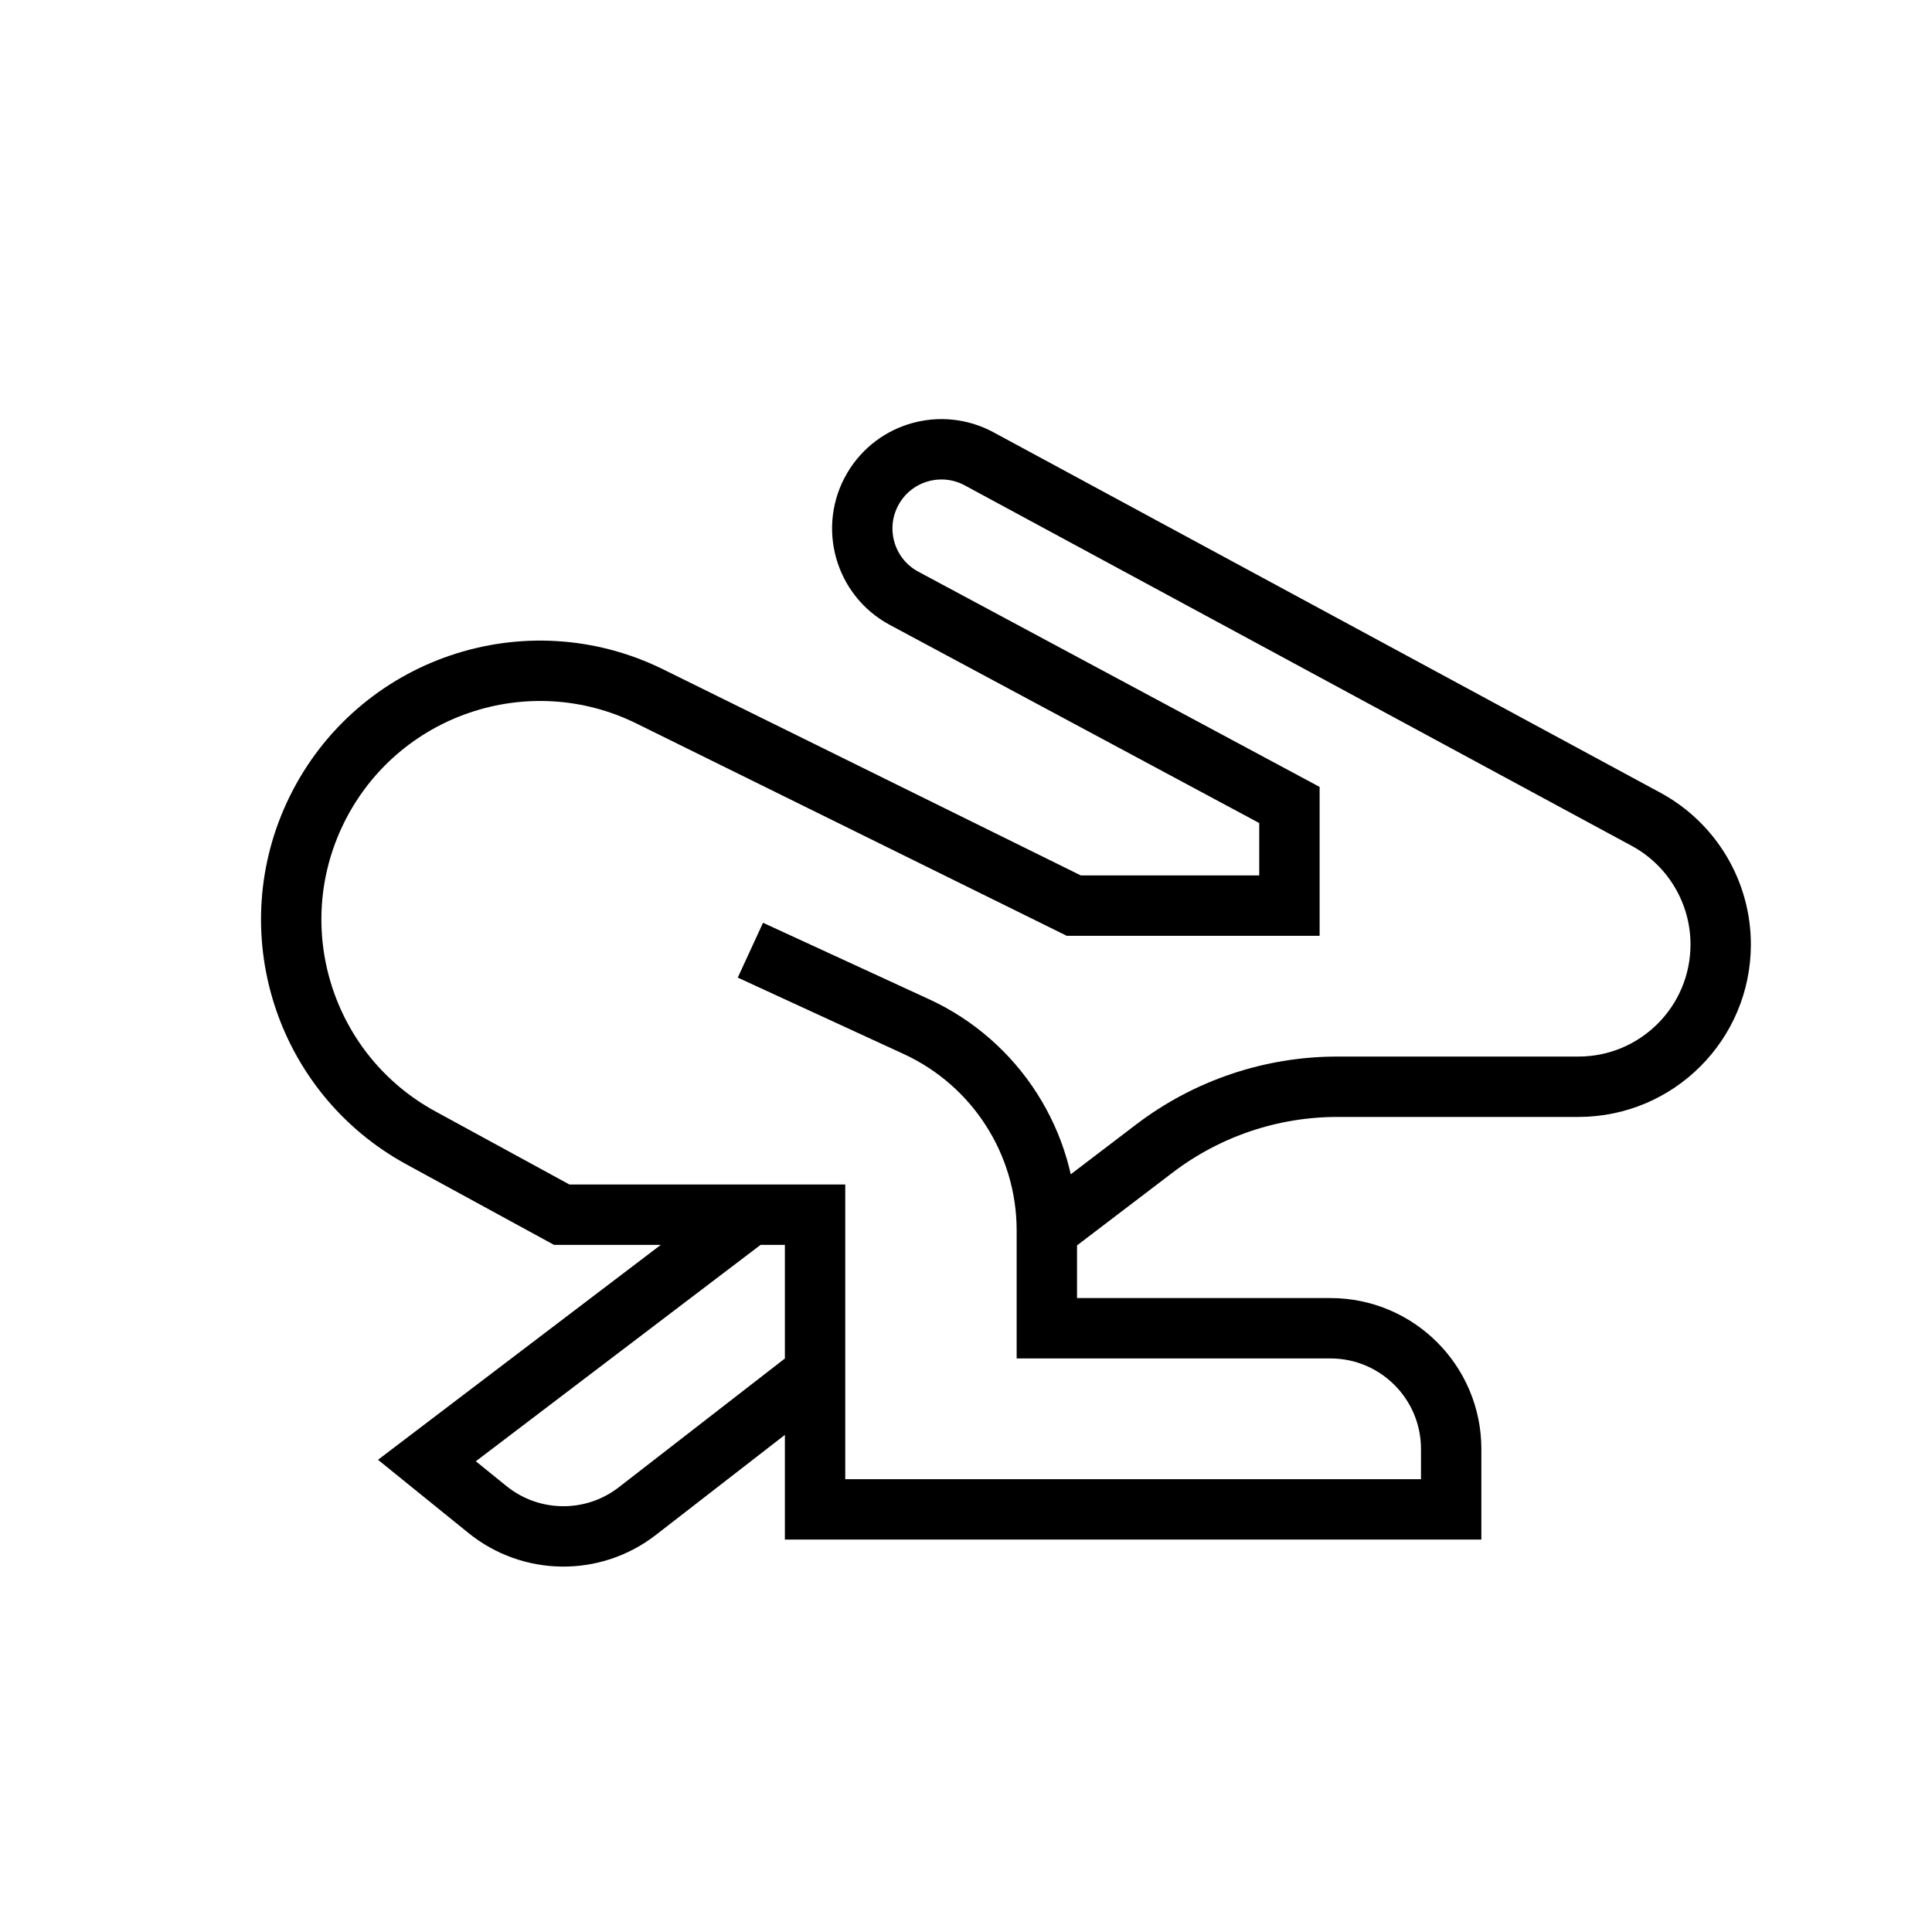
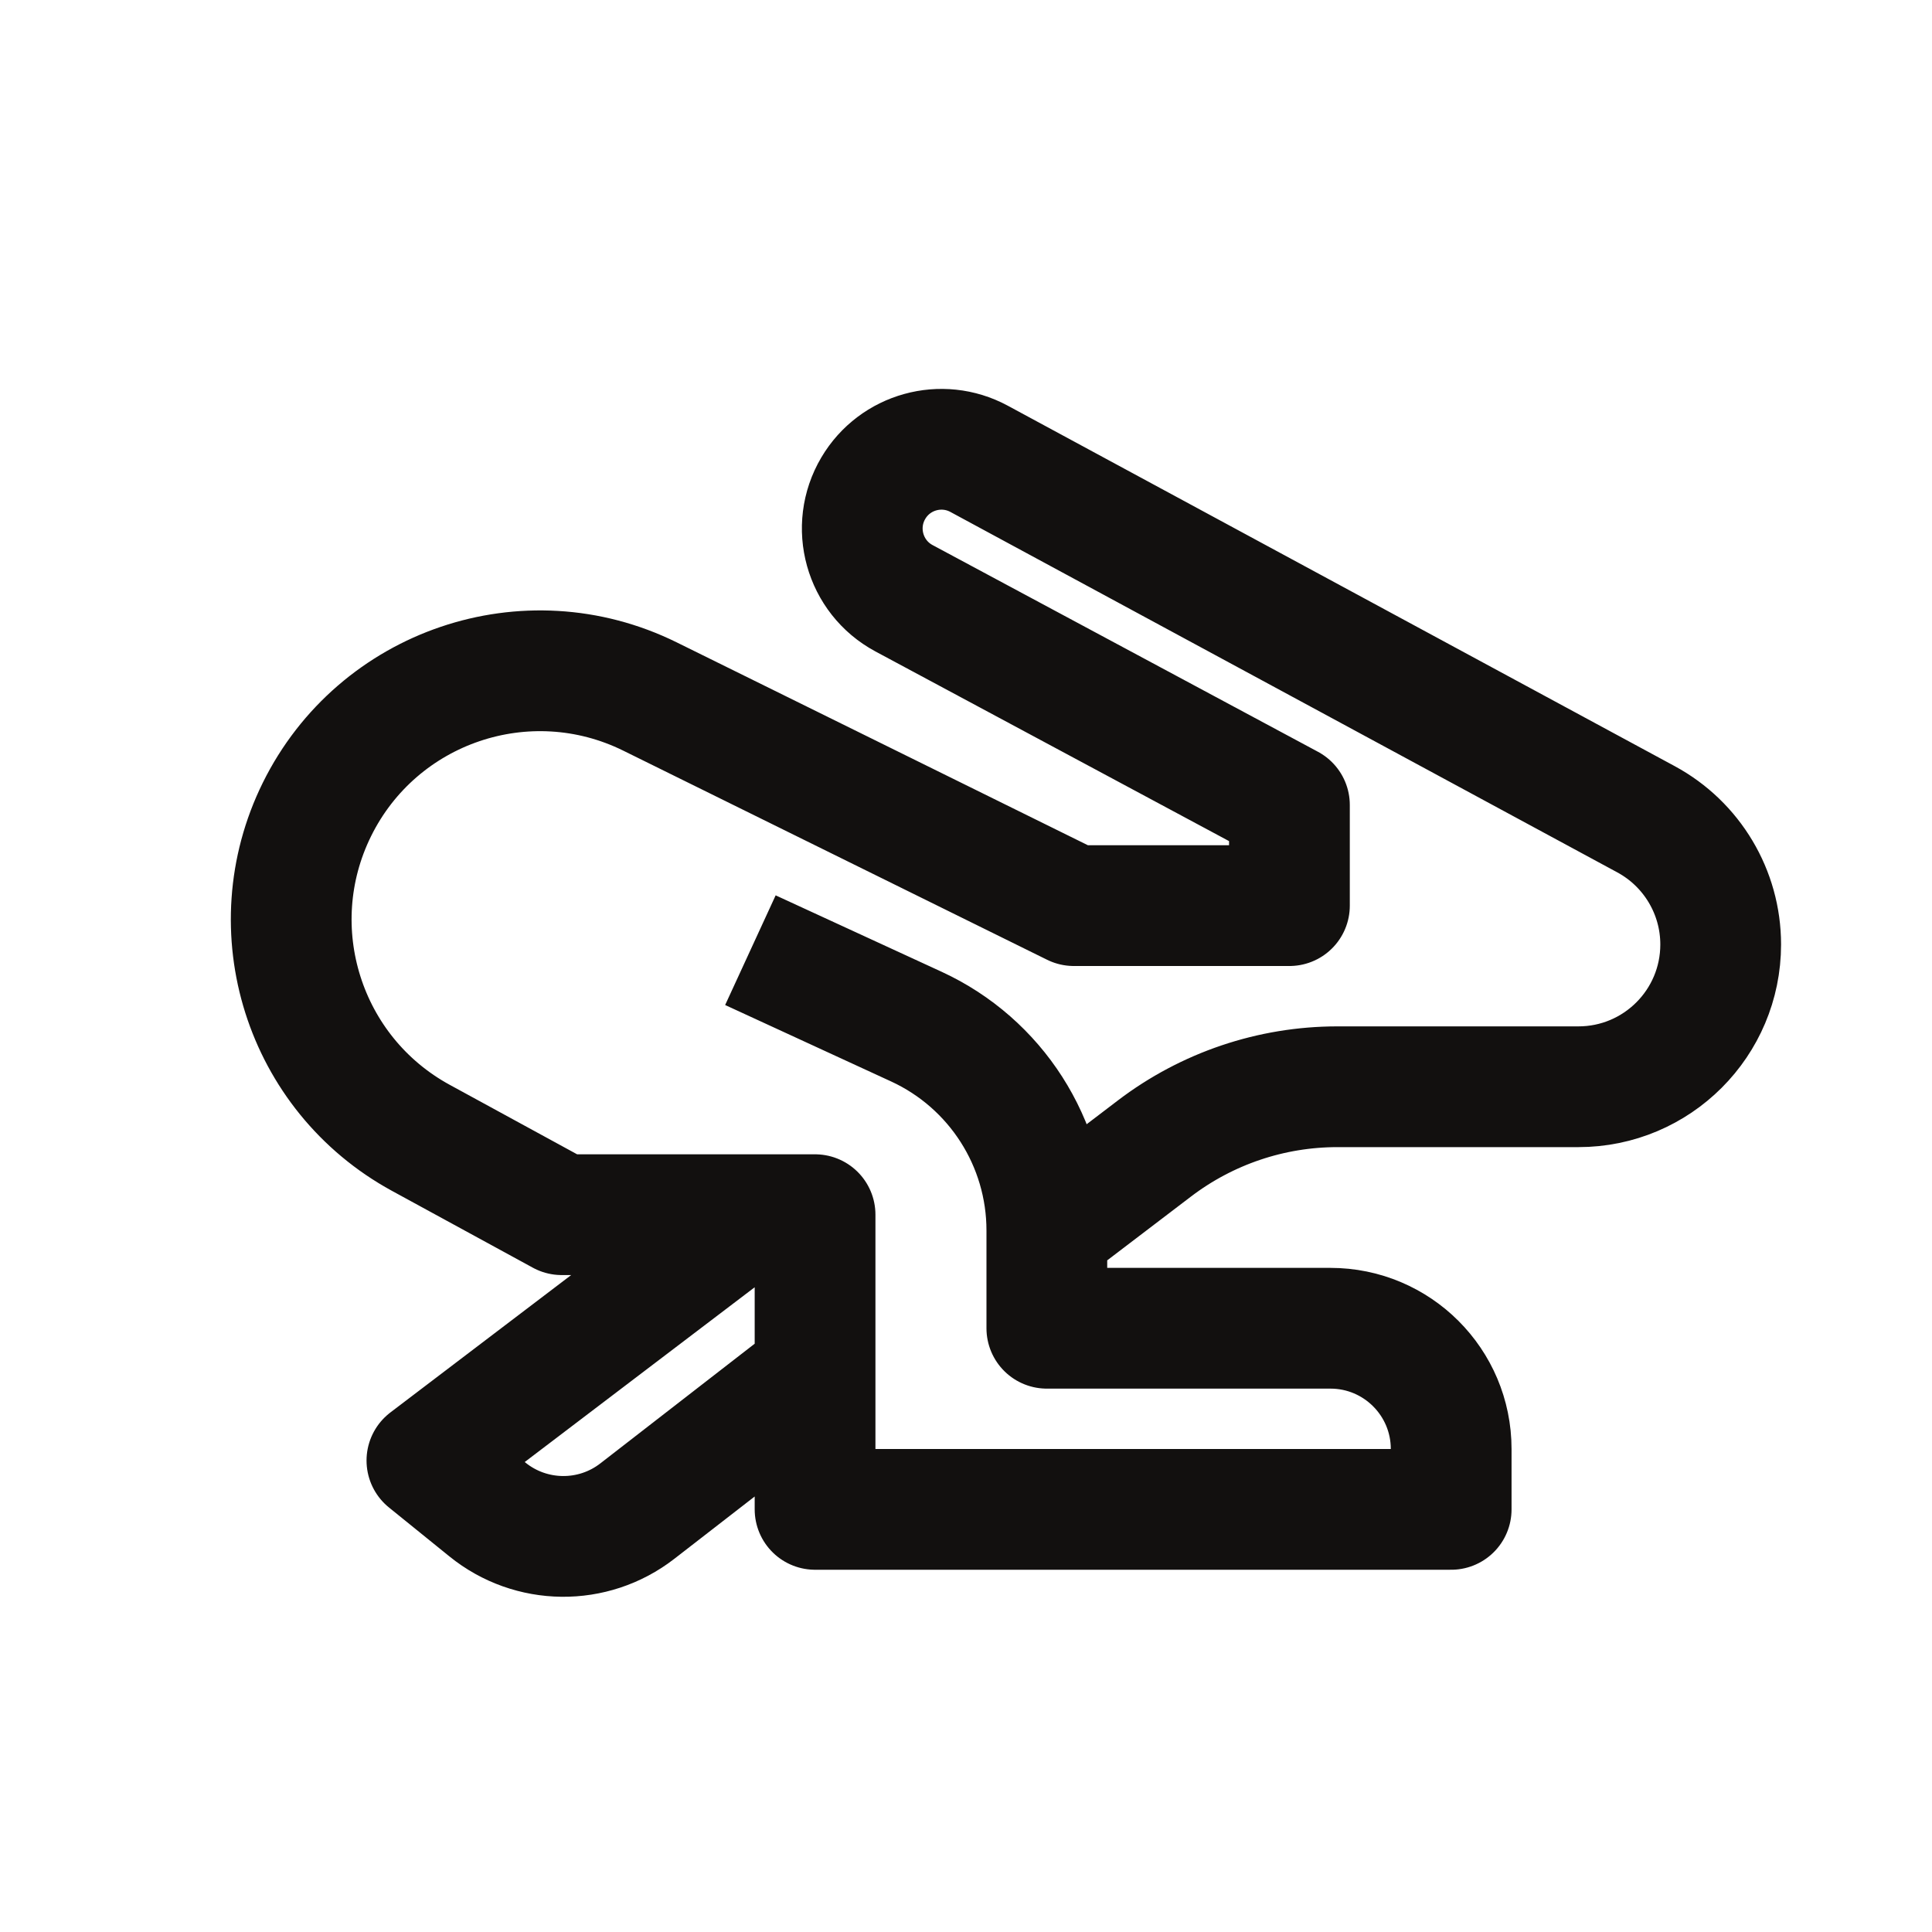
<svg xmlns="http://www.w3.org/2000/svg" width="32" height="32" viewBox="0 0 32 32" fill="none">
-   <path d="M12.429 15.738L15.178 17.004C16.495 17.611 17.339 18.929 17.339 20.38V20.38M12.429 20.119H9.304L6.97 18.846C5.031 17.788 4.272 15.389 5.249 13.408V13.408C6.256 11.368 8.725 10.53 10.765 11.536L17.786 15H21.357V13.333L14.973 9.909C14.316 9.556 14.085 8.727 14.465 8.085V8.085C14.823 7.479 15.597 7.265 16.216 7.599L27.264 13.57C28.025 13.982 28.5 14.778 28.5 15.643V15.643C28.5 16.945 27.445 18 26.143 18H22.151C21.057 18 19.993 18.359 19.122 19.022L17.339 20.38M12.429 20.119H13.5V22.746M12.429 20.119L7.071 24.191L8.072 25.001C8.793 25.586 9.823 25.598 10.557 25.028L13.5 22.746M13.5 22.746V25H24.036V24C24.036 22.895 23.14 22 22.036 22H17.339V20.38" stroke="currentColor" strokeWidth="2" strokeLinejoin="round" />
+   <path d="M12.429 15.738L15.178 17.004C16.495 17.611 17.339 18.929 17.339 20.38V20.38M12.429 20.119H9.304L6.97 18.846C5.031 17.788 4.272 15.389 5.249 13.408V13.408C6.256 11.368 8.725 10.53 10.765 11.536L17.786 15H21.357V13.333L14.973 9.909C14.316 9.556 14.085 8.727 14.465 8.085V8.085C14.823 7.479 15.597 7.265 16.216 7.599L27.264 13.57C28.025 13.982 28.5 14.778 28.5 15.643V15.643C28.5 16.945 27.445 18 26.143 18H22.151C21.057 18 19.993 18.359 19.122 19.022L17.339 20.38M12.429 20.119H13.5V22.746M12.429 20.119L7.071 24.191L8.072 25.001C8.793 25.586 9.823 25.598 10.557 25.028L13.5 22.746M13.5 22.746V25H24.036V24C24.036 22.895 23.14 22 22.036 22H17.339V20.38" stroke="#12100F" stroke-width="2" stroke-linejoin="round" />
</svg>
